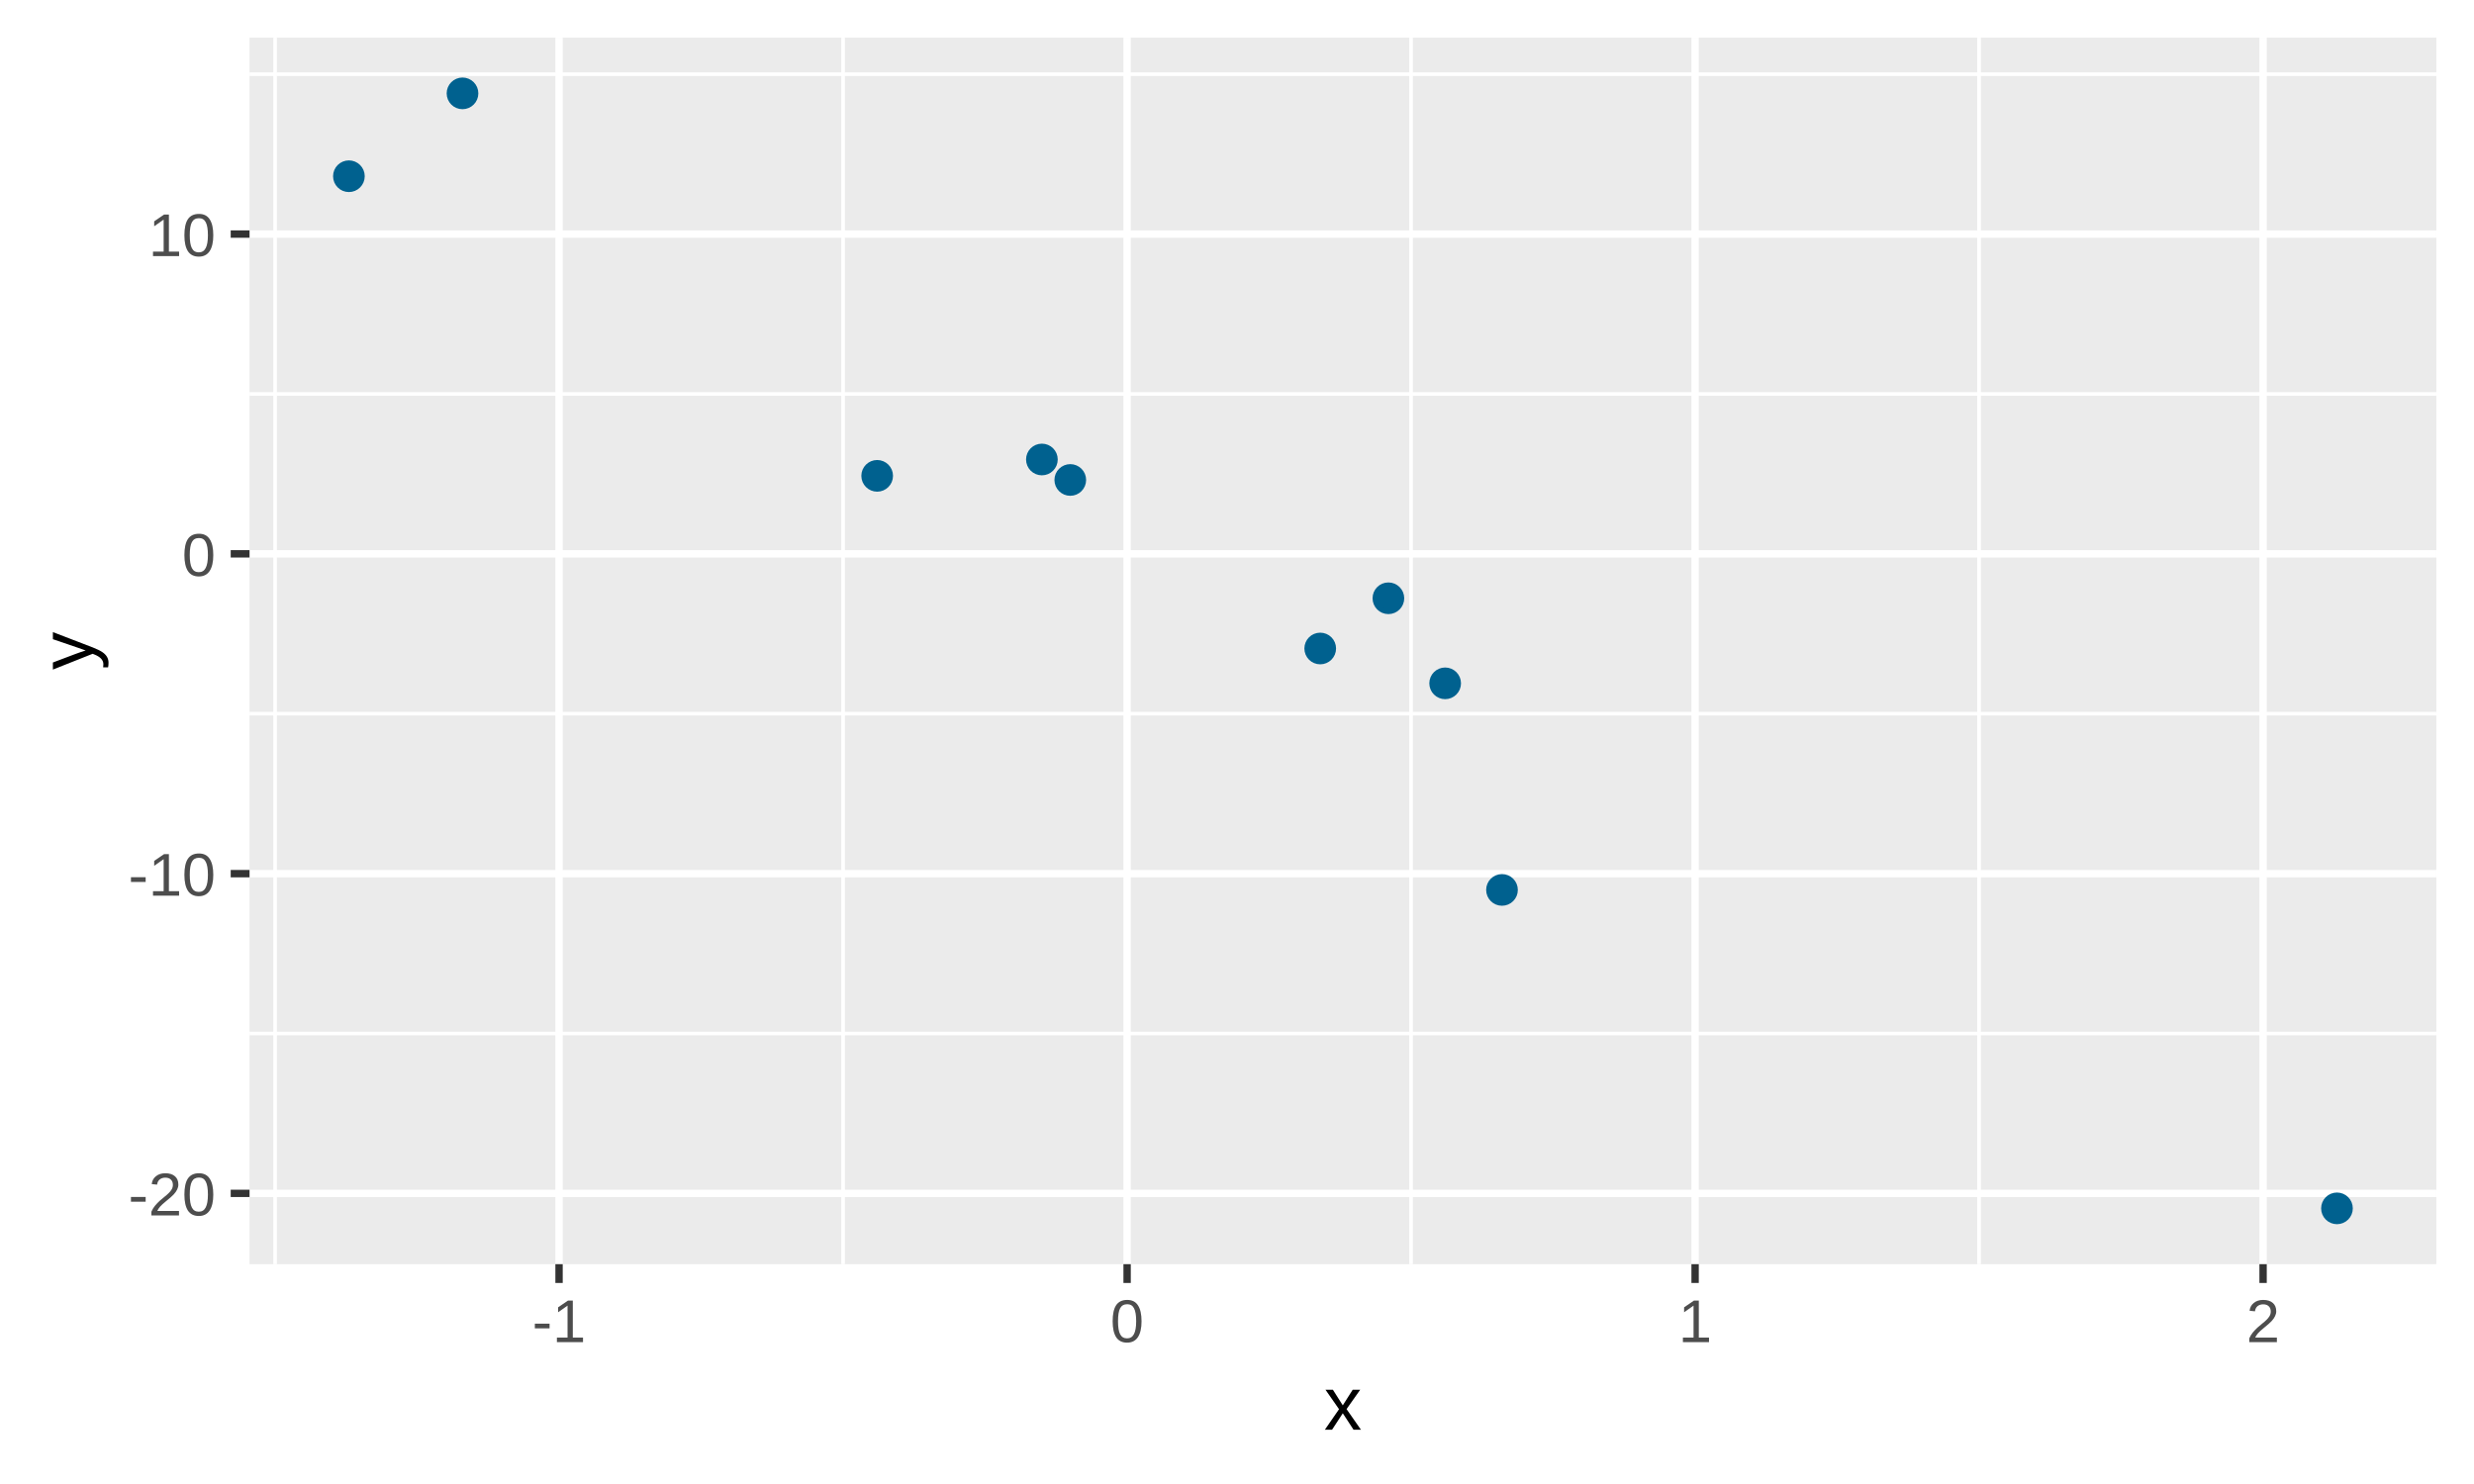
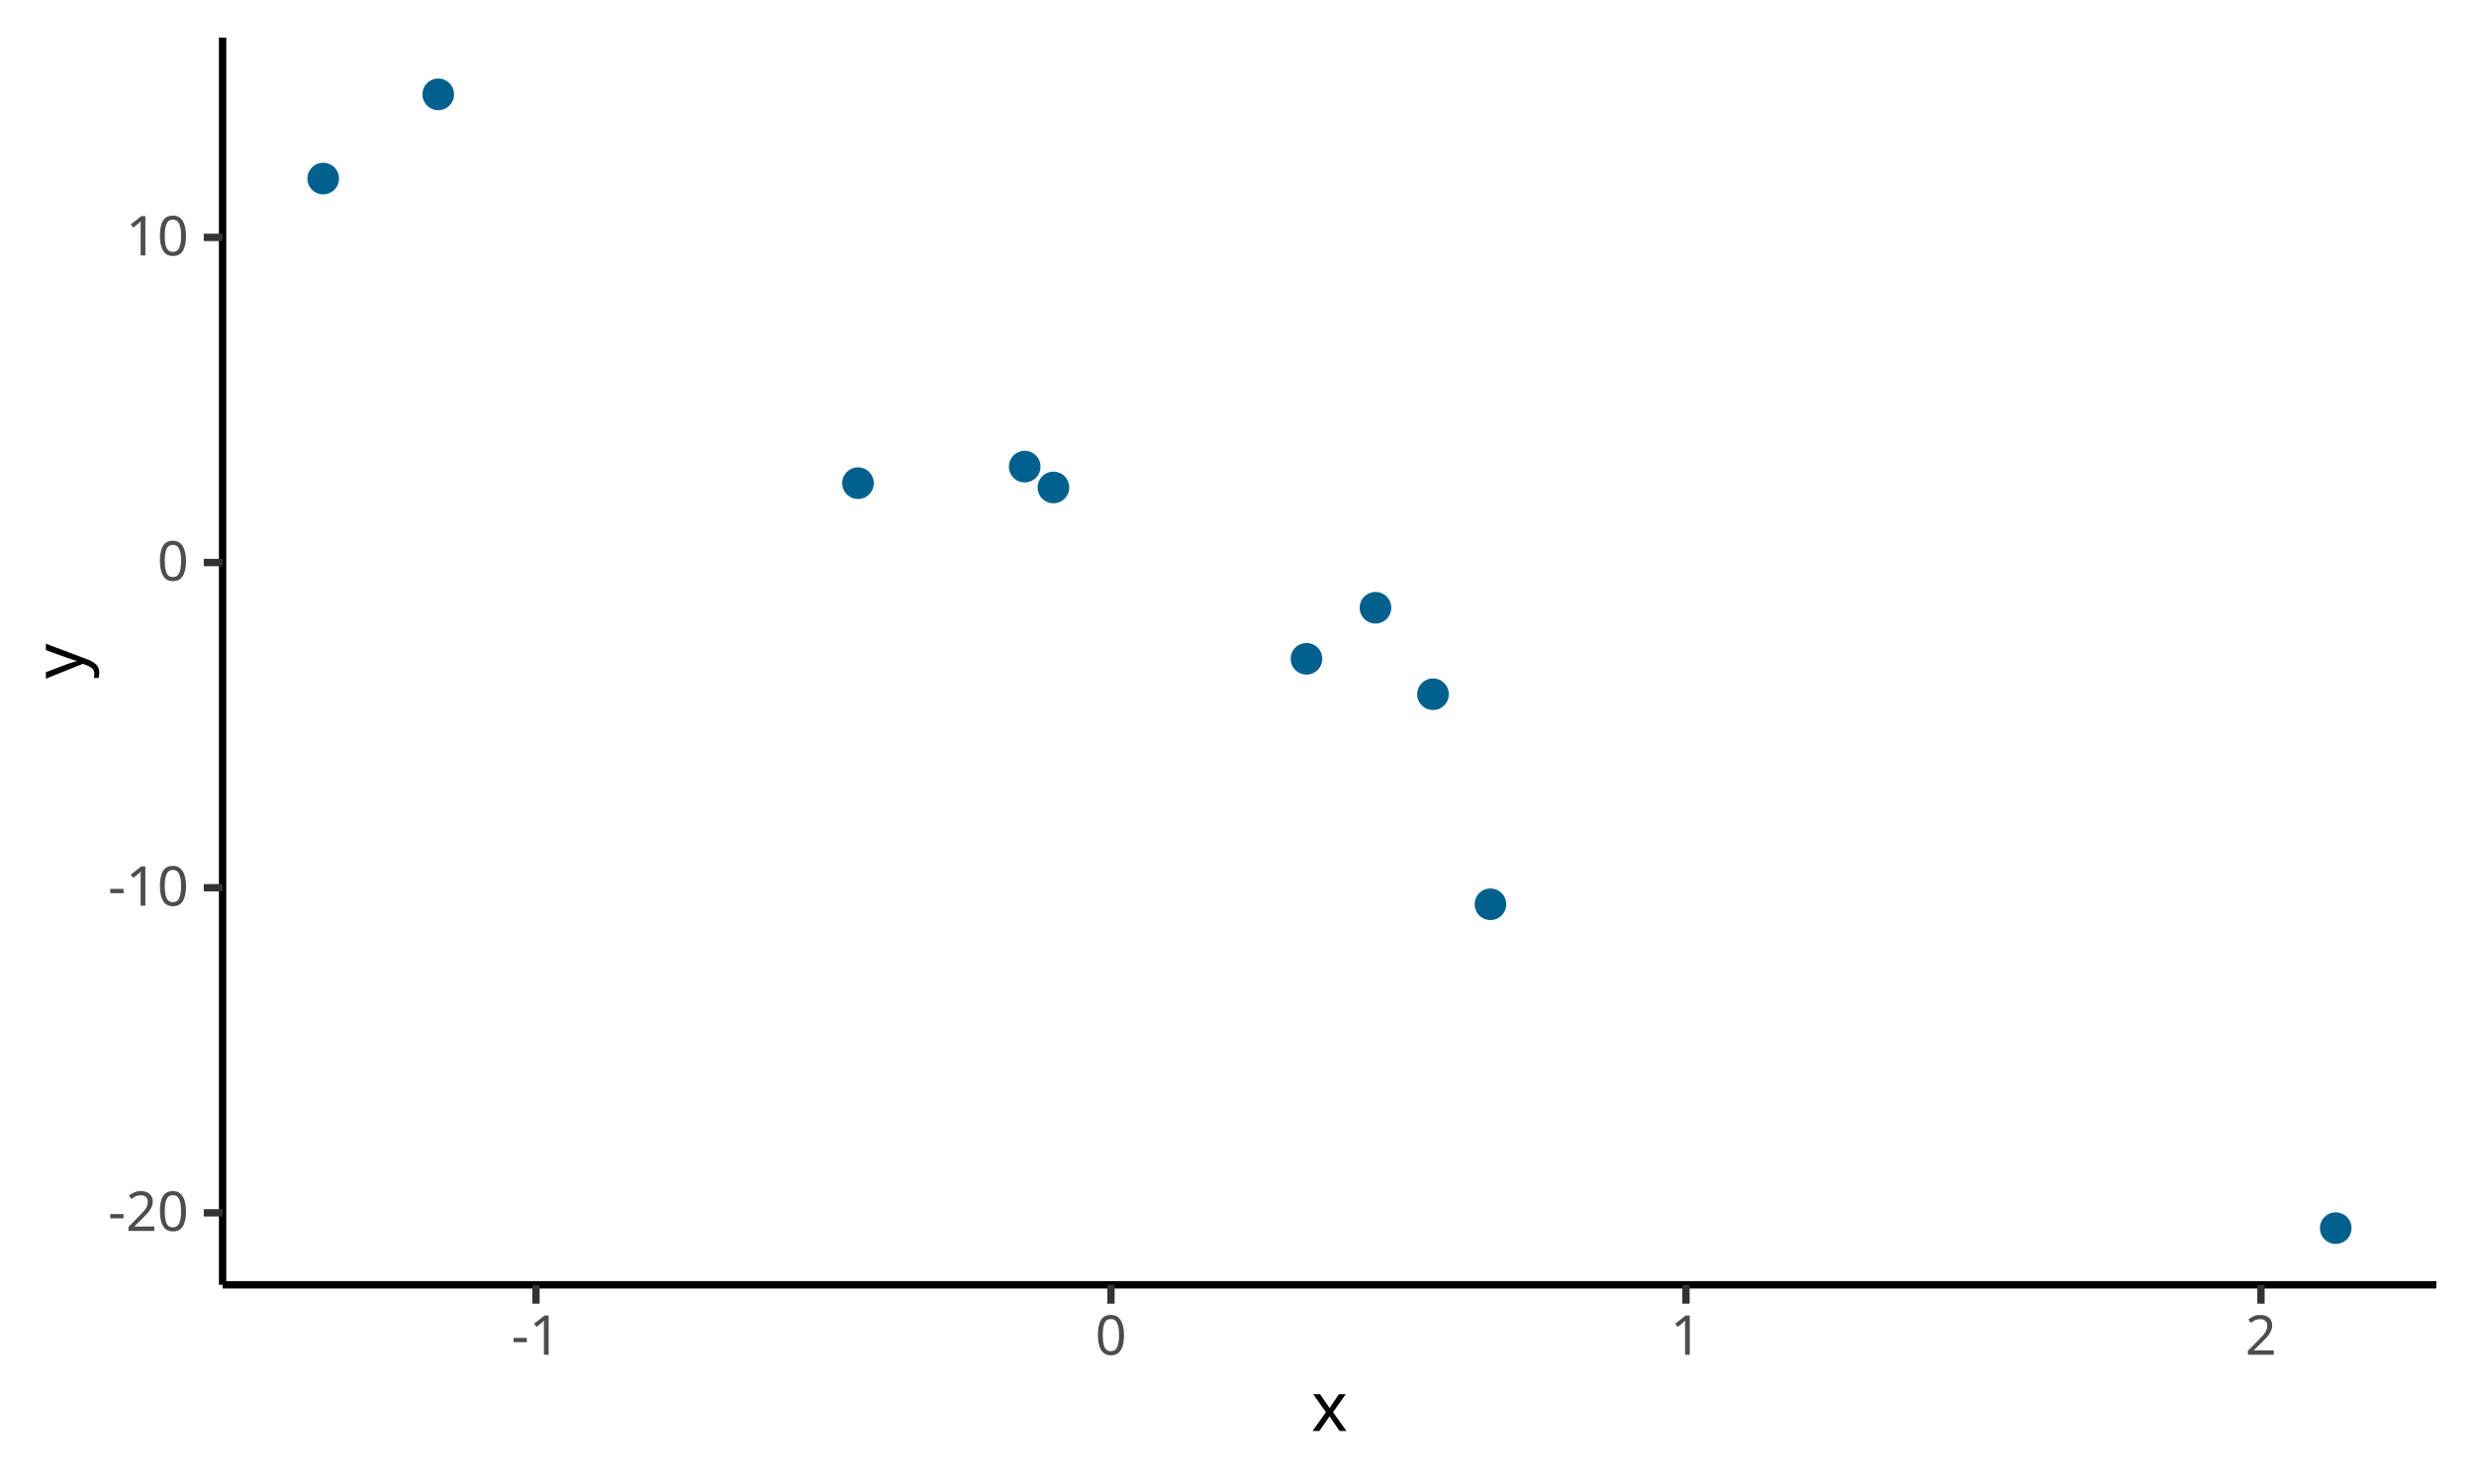
<svg xmlns="http://www.w3.org/2000/svg" class="svglite" width="360.00pt" height="216.00pt" viewBox="0 0 360.00 216.00">
  <defs>
    <style type="text/css">
    .svglite line, .svglite polyline, .svglite polygon, .svglite path, .svglite rect, .svglite circle {
      fill: none;
      stroke: #000000;
      stroke-linecap: round;
      stroke-linejoin: round;
      stroke-miterlimit: 10.00;
    }
    .svglite text {
      white-space: pre;
    }
  </style>
  </defs>
  <rect width="100%" height="100%" style="stroke: none; fill: #FFFFFF;" />
  <defs>
    <clipPath id="cpMC4wMHwzNjAuMDB8MC4wMHwyMTYuMDA=">
      <rect x="0.00" y="0.00" width="360.00" height="216.00" />
    </clipPath>
  </defs>
  <g clip-path="url(#cpMC4wMHwzNjAuMDB8MC4wMHwyMTYuMDA=)">
    <rect x="0.00" y="0.00" width="360.00" height="216.00" style="stroke-width: 1.07; stroke: #FFFFFF; fill: #FFFFFF;" />
  </g>
  <defs>
-     <clipPath id="cpMzYuMzF8MzU0LjUyfDUuNDh8MTg0LjAw">
-       <rect x="36.31" y="5.48" width="318.21" height="178.52" />
+     <clipPath id="cpMzIuMzl8MzU0LjUyfDUuNDh8MTg3LjAx">
+       <rect x="32.39" y="5.48" width="322.13" height="181.53" />
    </clipPath>
  </defs>
-   <g clip-path="url(#cpMzYuMzF8MzU0LjUyfDUuNDh8MTg0LjAw)">
-     <rect x="36.31" y="5.48" width="318.21" height="178.52" style="stroke-width: 1.07; stroke: none; fill: #EBEBEB;" />
-     <polyline points="36.31,150.43 354.52,150.43 " style="stroke-width: 0.53; stroke: #FFFFFF; stroke-linecap: butt;" />
-     <polyline points="36.31,103.88 354.52,103.88 " style="stroke-width: 0.53; stroke: #FFFFFF; stroke-linecap: butt;" />
-     <polyline points="36.31,57.34 354.52,57.34 " style="stroke-width: 0.53; stroke: #FFFFFF; stroke-linecap: butt;" />
-     <polyline points="36.31,10.80 354.52,10.80 " style="stroke-width: 0.53; stroke: #FFFFFF; stroke-linecap: butt;" />
-     <polyline points="40.03,184.00 40.03,5.48 " style="stroke-width: 0.53; stroke: #FFFFFF; stroke-linecap: butt;" />
-     <polyline points="122.68,184.00 122.68,5.48 " style="stroke-width: 0.53; stroke: #FFFFFF; stroke-linecap: butt;" />
-     <polyline points="205.33,184.00 205.33,5.48 " style="stroke-width: 0.53; stroke: #FFFFFF; stroke-linecap: butt;" />
-     <polyline points="287.98,184.00 287.98,5.48 " style="stroke-width: 0.53; stroke: #FFFFFF; stroke-linecap: butt;" />
-     <polyline points="36.31,173.70 354.52,173.70 " style="stroke-width: 1.07; stroke: #FFFFFF; stroke-linecap: butt;" />
-     <polyline points="36.31,127.16 354.52,127.16 " style="stroke-width: 1.07; stroke: #FFFFFF; stroke-linecap: butt;" />
-     <polyline points="36.31,80.61 354.52,80.61 " style="stroke-width: 1.07; stroke: #FFFFFF; stroke-linecap: butt;" />
-     <polyline points="36.31,34.07 354.52,34.07 " style="stroke-width: 1.07; stroke: #FFFFFF; stroke-linecap: butt;" />
-     <polyline points="81.35,184.00 81.35,5.48 " style="stroke-width: 1.07; stroke: #FFFFFF; stroke-linecap: butt;" />
-     <polyline points="164.01,184.00 164.01,5.48 " style="stroke-width: 1.07; stroke: #FFFFFF; stroke-linecap: butt;" />
-     <polyline points="246.66,184.00 246.66,5.48 " style="stroke-width: 1.07; stroke: #FFFFFF; stroke-linecap: butt;" />
-     <polyline points="329.31,184.00 329.31,5.48 " style="stroke-width: 1.07; stroke: #FFFFFF; stroke-linecap: butt;" />
-     <circle cx="67.30" cy="13.59" r="1.95" style="stroke-width: 0.71; stroke: #00618F; fill: #00618F;" />
-     <circle cx="155.74" cy="69.86" r="1.95" style="stroke-width: 0.71; stroke: #00618F; fill: #00618F;" />
-     <circle cx="151.61" cy="66.88" r="1.95" style="stroke-width: 0.71; stroke: #00618F; fill: #00618F;" />
-     <circle cx="202.03" cy="87.08" r="1.95" style="stroke-width: 0.71; stroke: #00618F; fill: #00618F;" />
-     <circle cx="192.11" cy="94.39" r="1.95" style="stroke-width: 0.71; stroke: #00618F; fill: #00618F;" />
-     <circle cx="127.64" cy="69.26" r="1.95" style="stroke-width: 0.71; stroke: #00618F; fill: #00618F;" />
-     <circle cx="340.06" cy="175.88" r="1.95" style="stroke-width: 0.71; stroke: #00618F; fill: #00618F;" />
-     <circle cx="218.56" cy="129.53" r="1.95" style="stroke-width: 0.71; stroke: #00618F; fill: #00618F;" />
-     <circle cx="50.77" cy="25.65" r="1.95" style="stroke-width: 0.71; stroke: #00618F; fill: #00618F;" />
-     <circle cx="210.29" cy="99.46" r="1.95" style="stroke-width: 0.71; stroke: #00618F; fill: #00618F;" />
+   <g clip-path="url(#cpMzIuMzl8MzU0LjUyfDUuNDh8MTg3LjAx)">
+     <rect x="32.39" y="5.48" width="322.13" height="181.53" style="stroke-width: 1.07; stroke: none; fill: #FFFFFF;" />
+     <circle cx="63.77" cy="13.73" r="1.95" style="stroke-width: 0.71; stroke: #00618F; fill: #00618F;" />
+     <circle cx="153.29" cy="70.95" r="1.95" style="stroke-width: 0.71; stroke: #00618F; fill: #00618F;" />
+     <circle cx="149.11" cy="67.92" r="1.95" style="stroke-width: 0.71; stroke: #00618F; fill: #00618F;" />
+     <circle cx="200.15" cy="88.46" r="1.95" style="stroke-width: 0.71; stroke: #00618F; fill: #00618F;" />
+     <circle cx="190.11" cy="95.89" r="1.95" style="stroke-width: 0.71; stroke: #00618F; fill: #00618F;" />
+     <circle cx="124.85" cy="70.33" r="1.95" style="stroke-width: 0.71; stroke: #00618F; fill: #00618F;" />
+     <circle cx="339.88" cy="178.76" r="1.95" style="stroke-width: 0.71; stroke: #00618F; fill: #00618F;" />
+     <circle cx="216.88" cy="131.62" r="1.95" style="stroke-width: 0.71; stroke: #00618F; fill: #00618F;" />
+     <circle cx="47.03" cy="25.99" r="1.95" style="stroke-width: 0.71; stroke: #00618F; fill: #00618F;" />
+     <circle cx="208.52" cy="101.05" r="1.95" style="stroke-width: 0.71; stroke: #00618F; fill: #00618F;" />
  </g>
  <g clip-path="url(#cpMC4wMHwzNjAuMDB8MC4wMHwyMTYuMDA=)">
-     <text x="31.38" y="176.91" text-anchor="end" style="font-size: 8.80px;fill: #4D4D4D; font-family: &quot;Liberation Sans&quot;;" textLength="12.71px" lengthAdjust="spacingAndGlyphs">-20</text>
-     <text x="31.38" y="130.37" text-anchor="end" style="font-size: 8.80px;fill: #4D4D4D; font-family: &quot;Liberation Sans&quot;;" textLength="12.71px" lengthAdjust="spacingAndGlyphs">-10</text>
-     <text x="31.38" y="83.83" text-anchor="end" style="font-size: 8.80px;fill: #4D4D4D; font-family: &quot;Liberation Sans&quot;;" textLength="4.89px" lengthAdjust="spacingAndGlyphs">0</text>
-     <text x="31.38" y="37.28" text-anchor="end" style="font-size: 8.80px;fill: #4D4D4D; font-family: &quot;Liberation Sans&quot;;" textLength="9.78px" lengthAdjust="spacingAndGlyphs">10</text>
-     <polyline points="33.57,173.70 36.31,173.70 " style="stroke-width: 1.07; stroke: #333333; stroke-linecap: butt;" />
-     <polyline points="33.57,127.16 36.31,127.16 " style="stroke-width: 1.07; stroke: #333333; stroke-linecap: butt;" />
-     <polyline points="33.57,80.61 36.31,80.61 " style="stroke-width: 1.07; stroke: #333333; stroke-linecap: butt;" />
-     <polyline points="33.57,34.07 36.31,34.07 " style="stroke-width: 1.07; stroke: #333333; stroke-linecap: butt;" />
-     <polyline points="81.35,186.74 81.35,184.00 " style="stroke-width: 1.07; stroke: #333333; stroke-linecap: butt;" />
-     <polyline points="164.01,186.74 164.01,184.00 " style="stroke-width: 1.07; stroke: #333333; stroke-linecap: butt;" />
-     <polyline points="246.66,186.74 246.66,184.00 " style="stroke-width: 1.07; stroke: #333333; stroke-linecap: butt;" />
-     <polyline points="329.31,186.74 329.31,184.00 " style="stroke-width: 1.07; stroke: #333333; stroke-linecap: butt;" />
-     <text x="81.35" y="195.35" text-anchor="middle" style="font-size: 8.80px;fill: #4D4D4D; font-family: &quot;Liberation Sans&quot;;" textLength="7.82px" lengthAdjust="spacingAndGlyphs">-1</text>
-     <text x="164.01" y="195.35" text-anchor="middle" style="font-size: 8.80px;fill: #4D4D4D; font-family: &quot;Liberation Sans&quot;;" textLength="4.89px" lengthAdjust="spacingAndGlyphs">0</text>
-     <text x="246.66" y="195.35" text-anchor="middle" style="font-size: 8.80px;fill: #4D4D4D; font-family: &quot;Liberation Sans&quot;;" textLength="4.89px" lengthAdjust="spacingAndGlyphs">1</text>
-     <text x="329.31" y="195.35" text-anchor="middle" style="font-size: 8.80px;fill: #4D4D4D; font-family: &quot;Liberation Sans&quot;;" textLength="4.89px" lengthAdjust="spacingAndGlyphs">2</text>
-     <text x="195.41" y="208.10" text-anchor="middle" style="font-size: 11.00px; font-family: &quot;Liberation Sans&quot;;" textLength="5.50px" lengthAdjust="spacingAndGlyphs">x</text>
-     <text transform="translate(13.51,94.74) rotate(-90)" text-anchor="middle" style="font-size: 11.00px; font-family: &quot;Liberation Sans&quot;;" textLength="5.50px" lengthAdjust="spacingAndGlyphs">y</text>
+     <polyline points="32.39,187.01 32.39,5.48 " style="stroke-width: 1.07; stroke-linecap: butt;" />
+     <text x="27.46" y="179.16" text-anchor="end" style="font-size: 8.00px;fill: #4D4D4D; font-family: &quot;Source Sans Pro&quot;;" textLength="10.44px" lengthAdjust="spacingAndGlyphs">-20</text>
+     <text x="27.46" y="131.83" text-anchor="end" style="font-size: 8.00px;fill: #4D4D4D; font-family: &quot;Source Sans Pro&quot;;" textLength="10.44px" lengthAdjust="spacingAndGlyphs">-10</text>
+     <text x="27.46" y="84.51" text-anchor="end" style="font-size: 8.00px;fill: #4D4D4D; font-family: &quot;Source Sans Pro&quot;;" textLength="3.97px" lengthAdjust="spacingAndGlyphs">0</text>
+     <text x="27.46" y="37.18" text-anchor="end" style="font-size: 8.00px;fill: #4D4D4D; font-family: &quot;Source Sans Pro&quot;;" textLength="7.95px" lengthAdjust="spacingAndGlyphs">10</text>
+     <polyline points="29.65,176.53 32.39,176.53 " style="stroke-width: 1.07; stroke: #333333; stroke-linecap: butt;" />
+     <polyline points="29.65,129.21 32.39,129.21 " style="stroke-width: 1.07; stroke: #333333; stroke-linecap: butt;" />
+     <polyline points="29.65,81.88 32.39,81.88 " style="stroke-width: 1.07; stroke: #333333; stroke-linecap: butt;" />
+     <polyline points="29.65,34.55 32.39,34.55 " style="stroke-width: 1.07; stroke: #333333; stroke-linecap: butt;" />
+     <polyline points="32.39,187.01 354.52,187.01 " style="stroke-width: 1.07; stroke-linecap: butt;" />
+     <polyline points="77.99,189.75 77.99,187.01 " style="stroke-width: 1.07; stroke: #333333; stroke-linecap: butt;" />
+     <polyline points="161.66,189.75 161.66,187.01 " style="stroke-width: 1.07; stroke: #333333; stroke-linecap: butt;" />
+     <polyline points="245.33,189.75 245.33,187.01 " style="stroke-width: 1.07; stroke: #333333; stroke-linecap: butt;" />
+     <polyline points="329.00,189.75 329.00,187.01 " style="stroke-width: 1.07; stroke: #333333; stroke-linecap: butt;" />
+     <text x="77.99" y="197.19" text-anchor="middle" style="font-size: 8.00px;fill: #4D4D4D; font-family: &quot;Source Sans Pro&quot;;" textLength="6.47px" lengthAdjust="spacingAndGlyphs">-1</text>
+     <text x="161.66" y="197.19" text-anchor="middle" style="font-size: 8.00px;fill: #4D4D4D; font-family: &quot;Source Sans Pro&quot;;" textLength="3.97px" lengthAdjust="spacingAndGlyphs">0</text>
+     <text x="245.33" y="197.19" text-anchor="middle" style="font-size: 8.00px;fill: #4D4D4D; font-family: &quot;Source Sans Pro&quot;;" textLength="3.97px" lengthAdjust="spacingAndGlyphs">1</text>
+     <text x="329.00" y="197.19" text-anchor="middle" style="font-size: 8.00px;fill: #4D4D4D; font-family: &quot;Source Sans Pro&quot;;" textLength="3.97px" lengthAdjust="spacingAndGlyphs">2</text>
+     <text x="193.46" y="208.28" text-anchor="middle" style="font-size: 10.00px; font-family: &quot;Source Sans Pro&quot;;" textLength="4.47px" lengthAdjust="spacingAndGlyphs">x</text>
+     <text transform="translate(12.04,96.24) rotate(-90)" text-anchor="middle" style="font-size: 10.00px; font-family: &quot;Source Sans Pro&quot;;" textLength="4.68px" lengthAdjust="spacingAndGlyphs">y</text>
  </g>
</svg>
